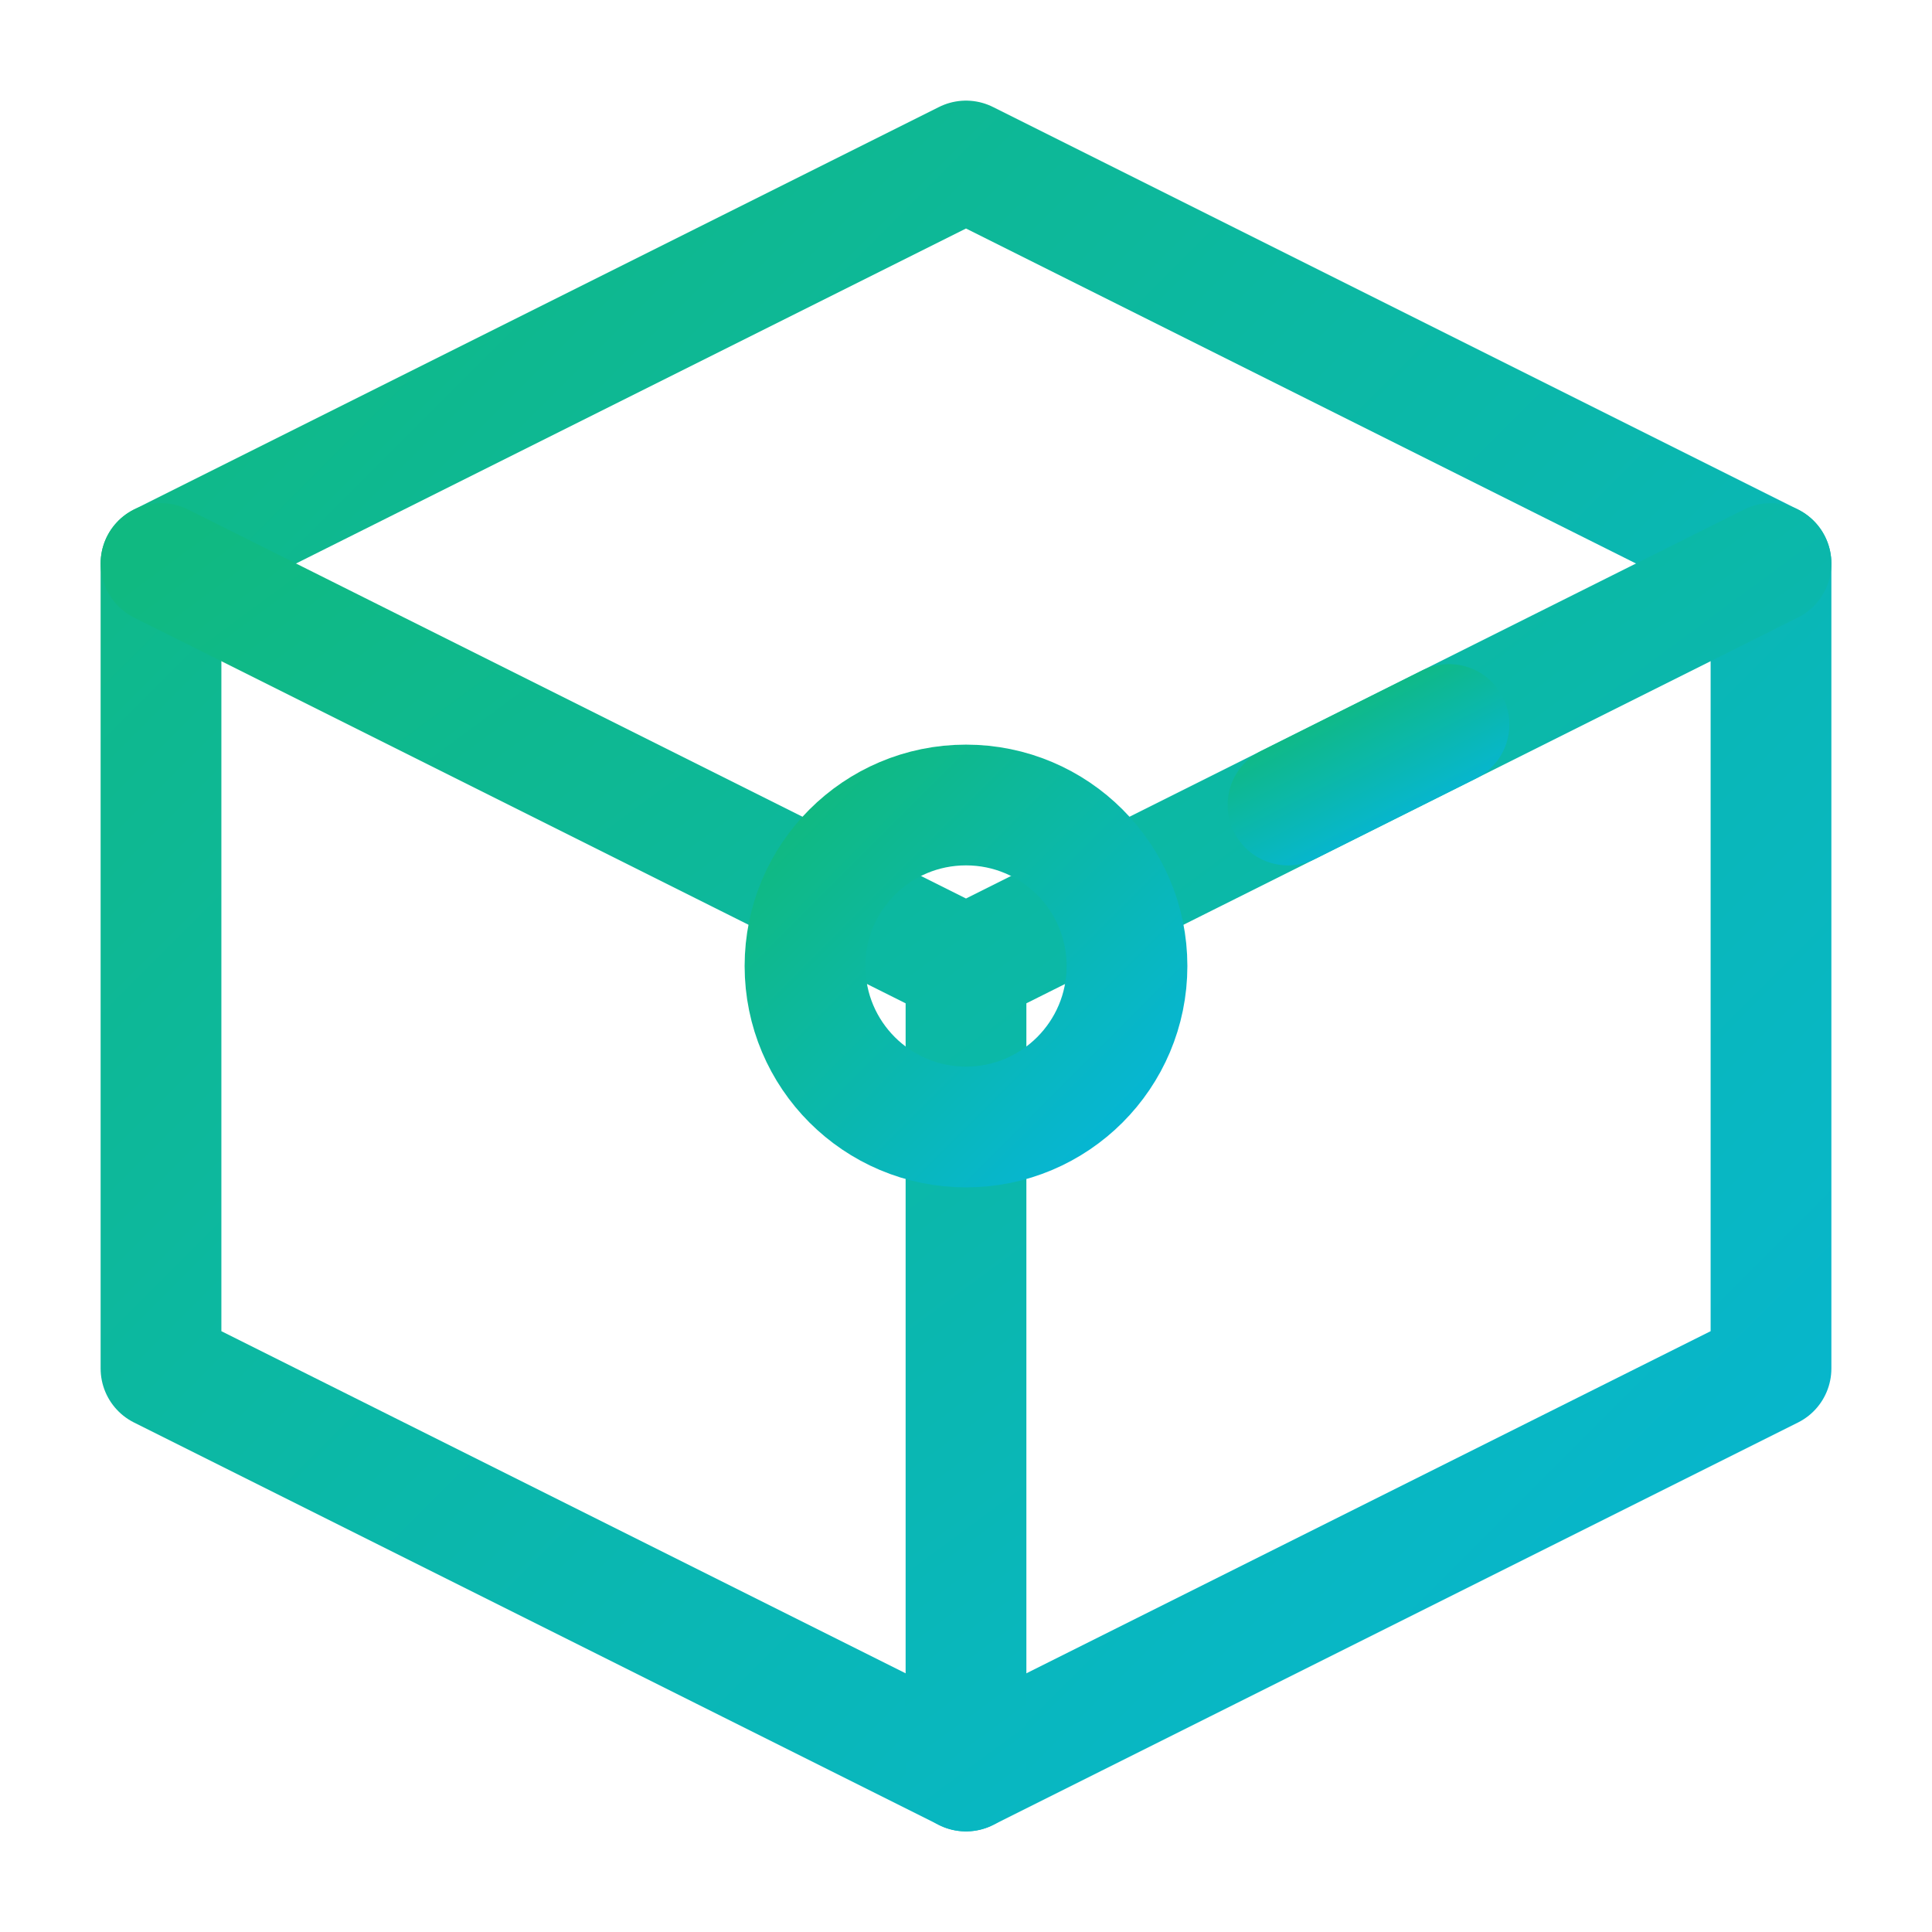
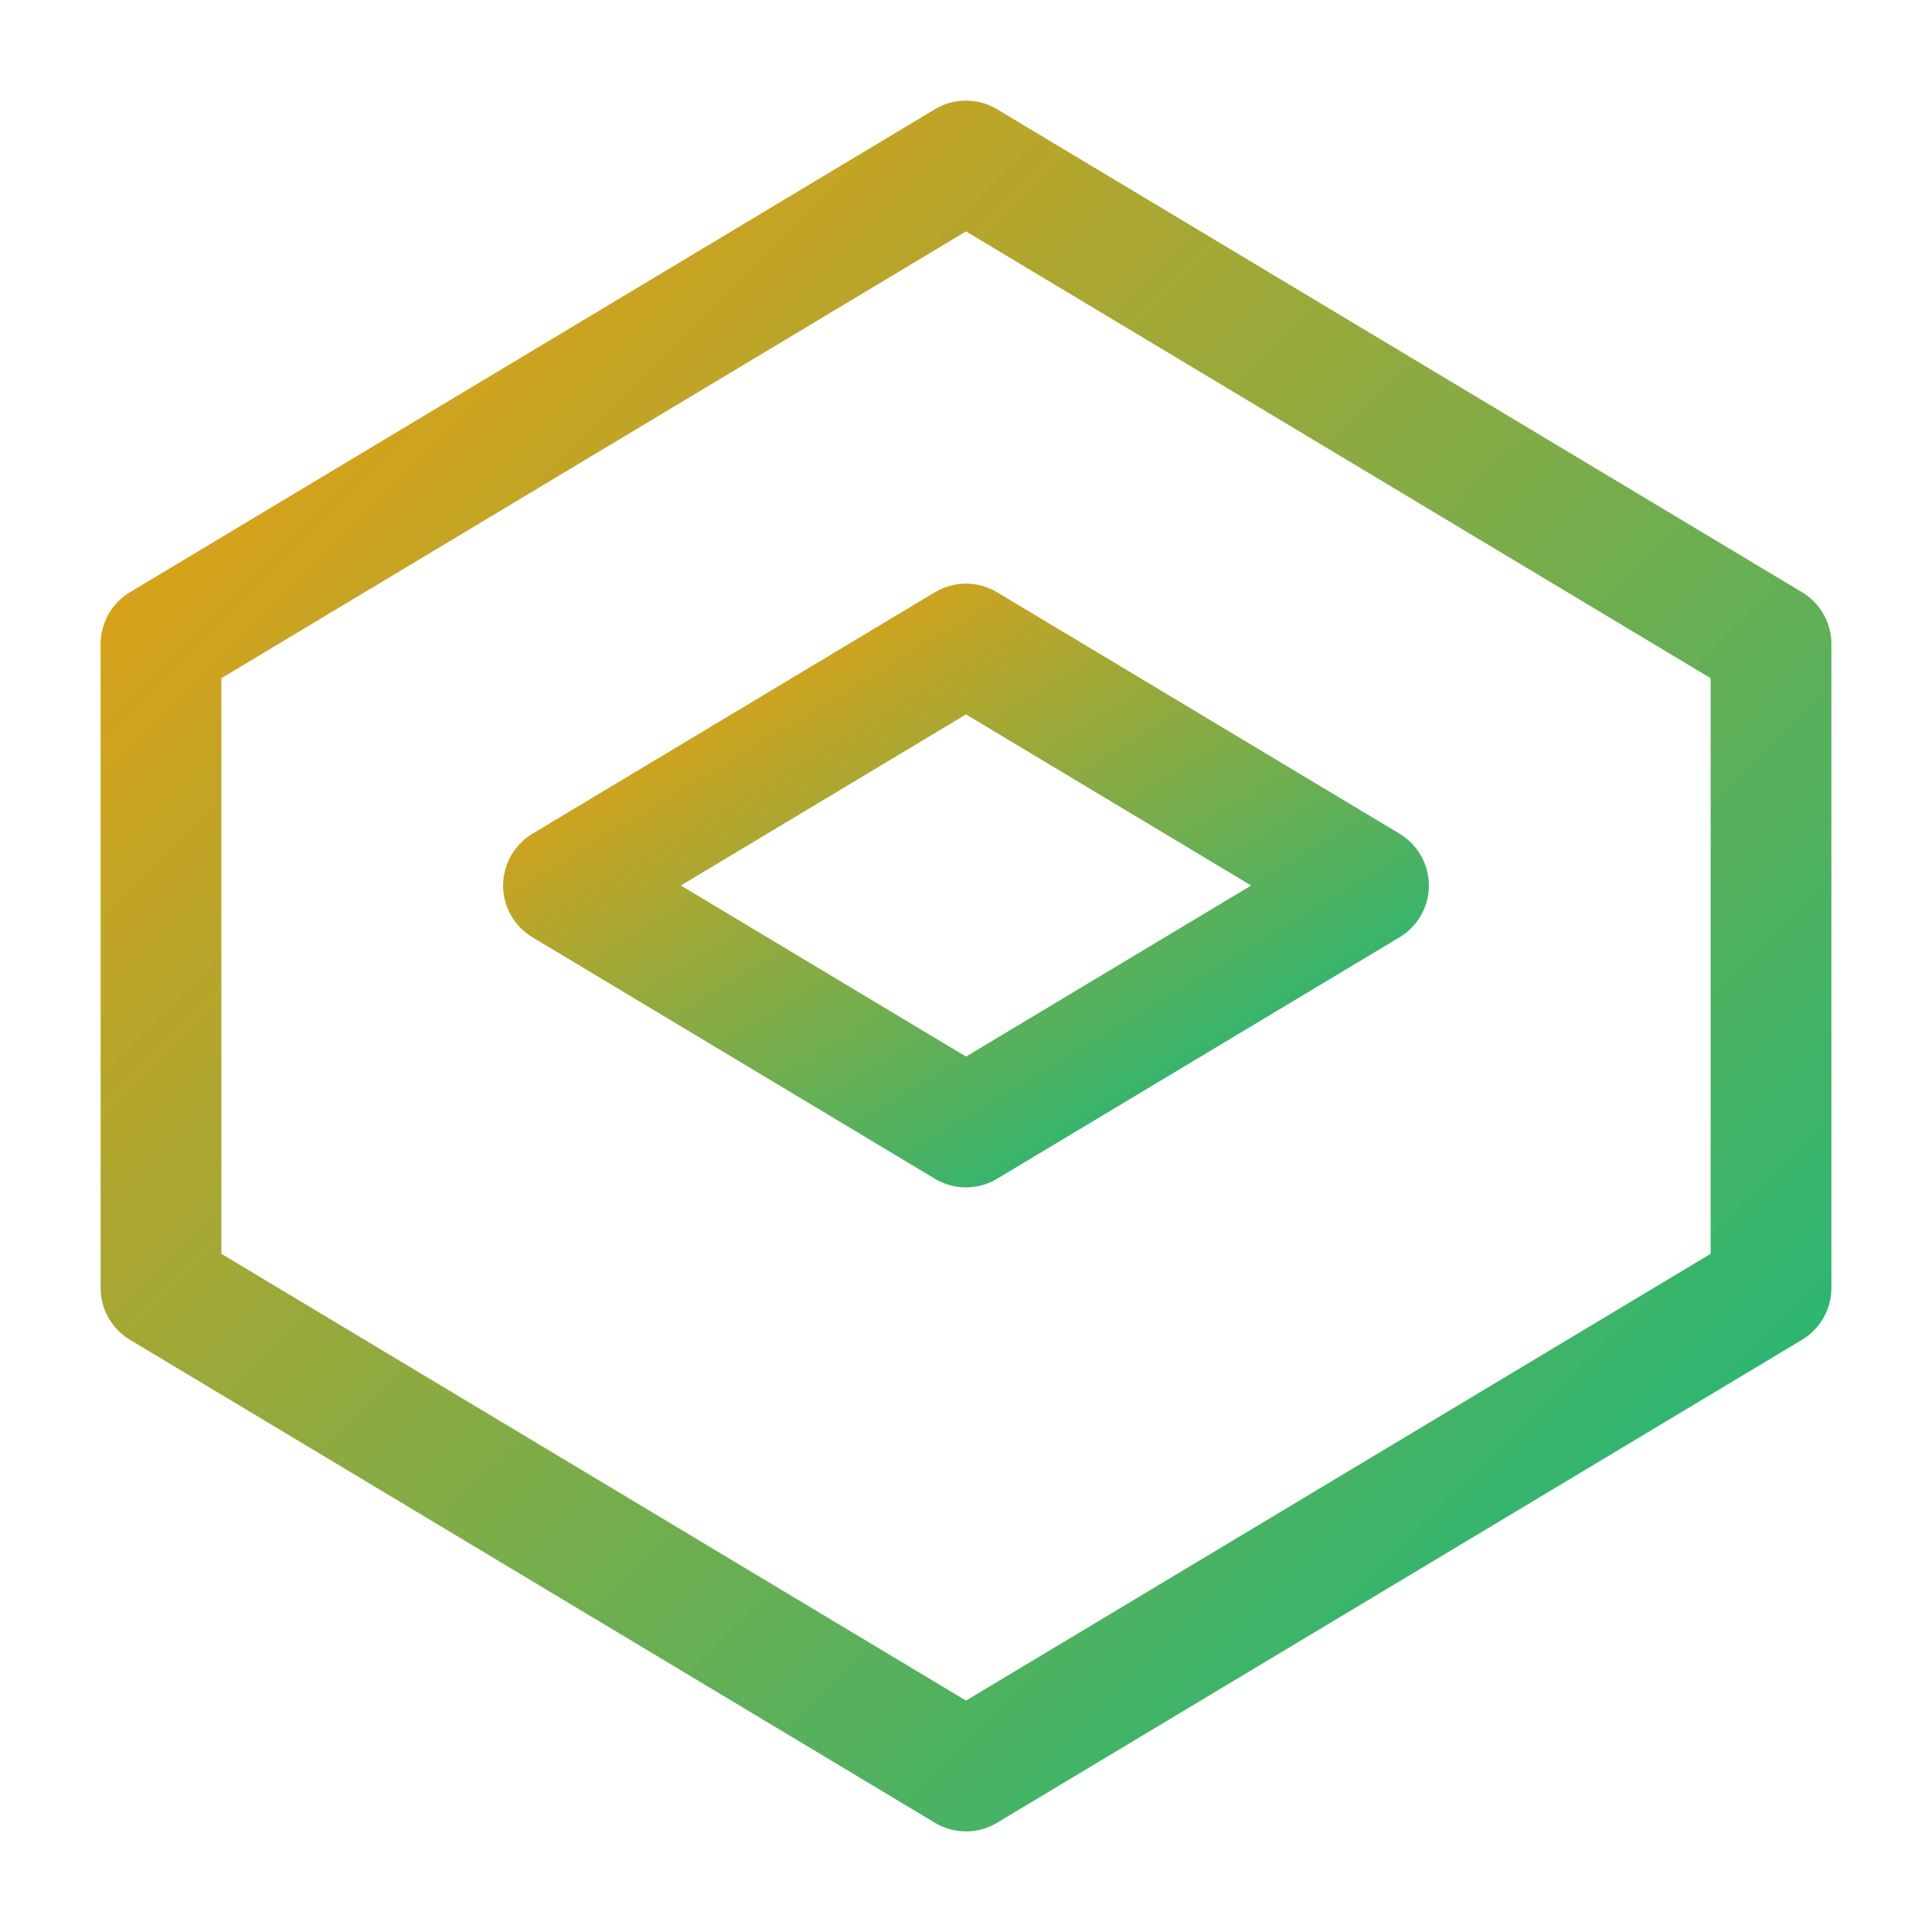
- <svg xmlns="http://www.w3.org/2000/svg" viewBox="0 0 24 24" width="24" height="24" fill="none" stroke="url(#grad-fresh-deno)" stroke-width="1.5" stroke-linecap="round" stroke-linejoin="round">
+ <svg xmlns="http://www.w3.org/2000/svg" viewBox="0 0 24 24" width="24" height="24" fill="none">
  <defs>
    <linearGradient id="grad-fresh-deno" x1="0%" y1="0%" x2="100%" y2="100%">
-       <stop offset="0%" style="stop-color:#10b981;stop-opacity:1" />
-       <stop offset="100%" style="stop-color:#06b6d4;stop-opacity:1" />
+       <stop offset="0%" style="stop-color:#f59e0b;stop-opacity:1" />
+       <stop offset="100%" style="stop-color:#10b981;stop-opacity:1" />
    </linearGradient>
  </defs>
-   <path d="M12 2L2 7v10l10 5 10-5V7L12 2z" />
-   <path d="M12 12l10-5M12 12v10M12 12L2 7" />
-   <circle cx="12" cy="12" r="2" />
-   <path d="M16 10l2-1" />
+   <g stroke="url(#grad-fresh-deno)" stroke-width="1.5" stroke-linecap="round" stroke-linejoin="round" fill="none">
+     <path d="M12 2l10 6v8l-10 6-10-6V8l10-6z" />
+     <path d="M12 8l5 3-5 3-5-3 5-3z" />
+     <path d="M12 14v8" />
+   </g>
</svg>
